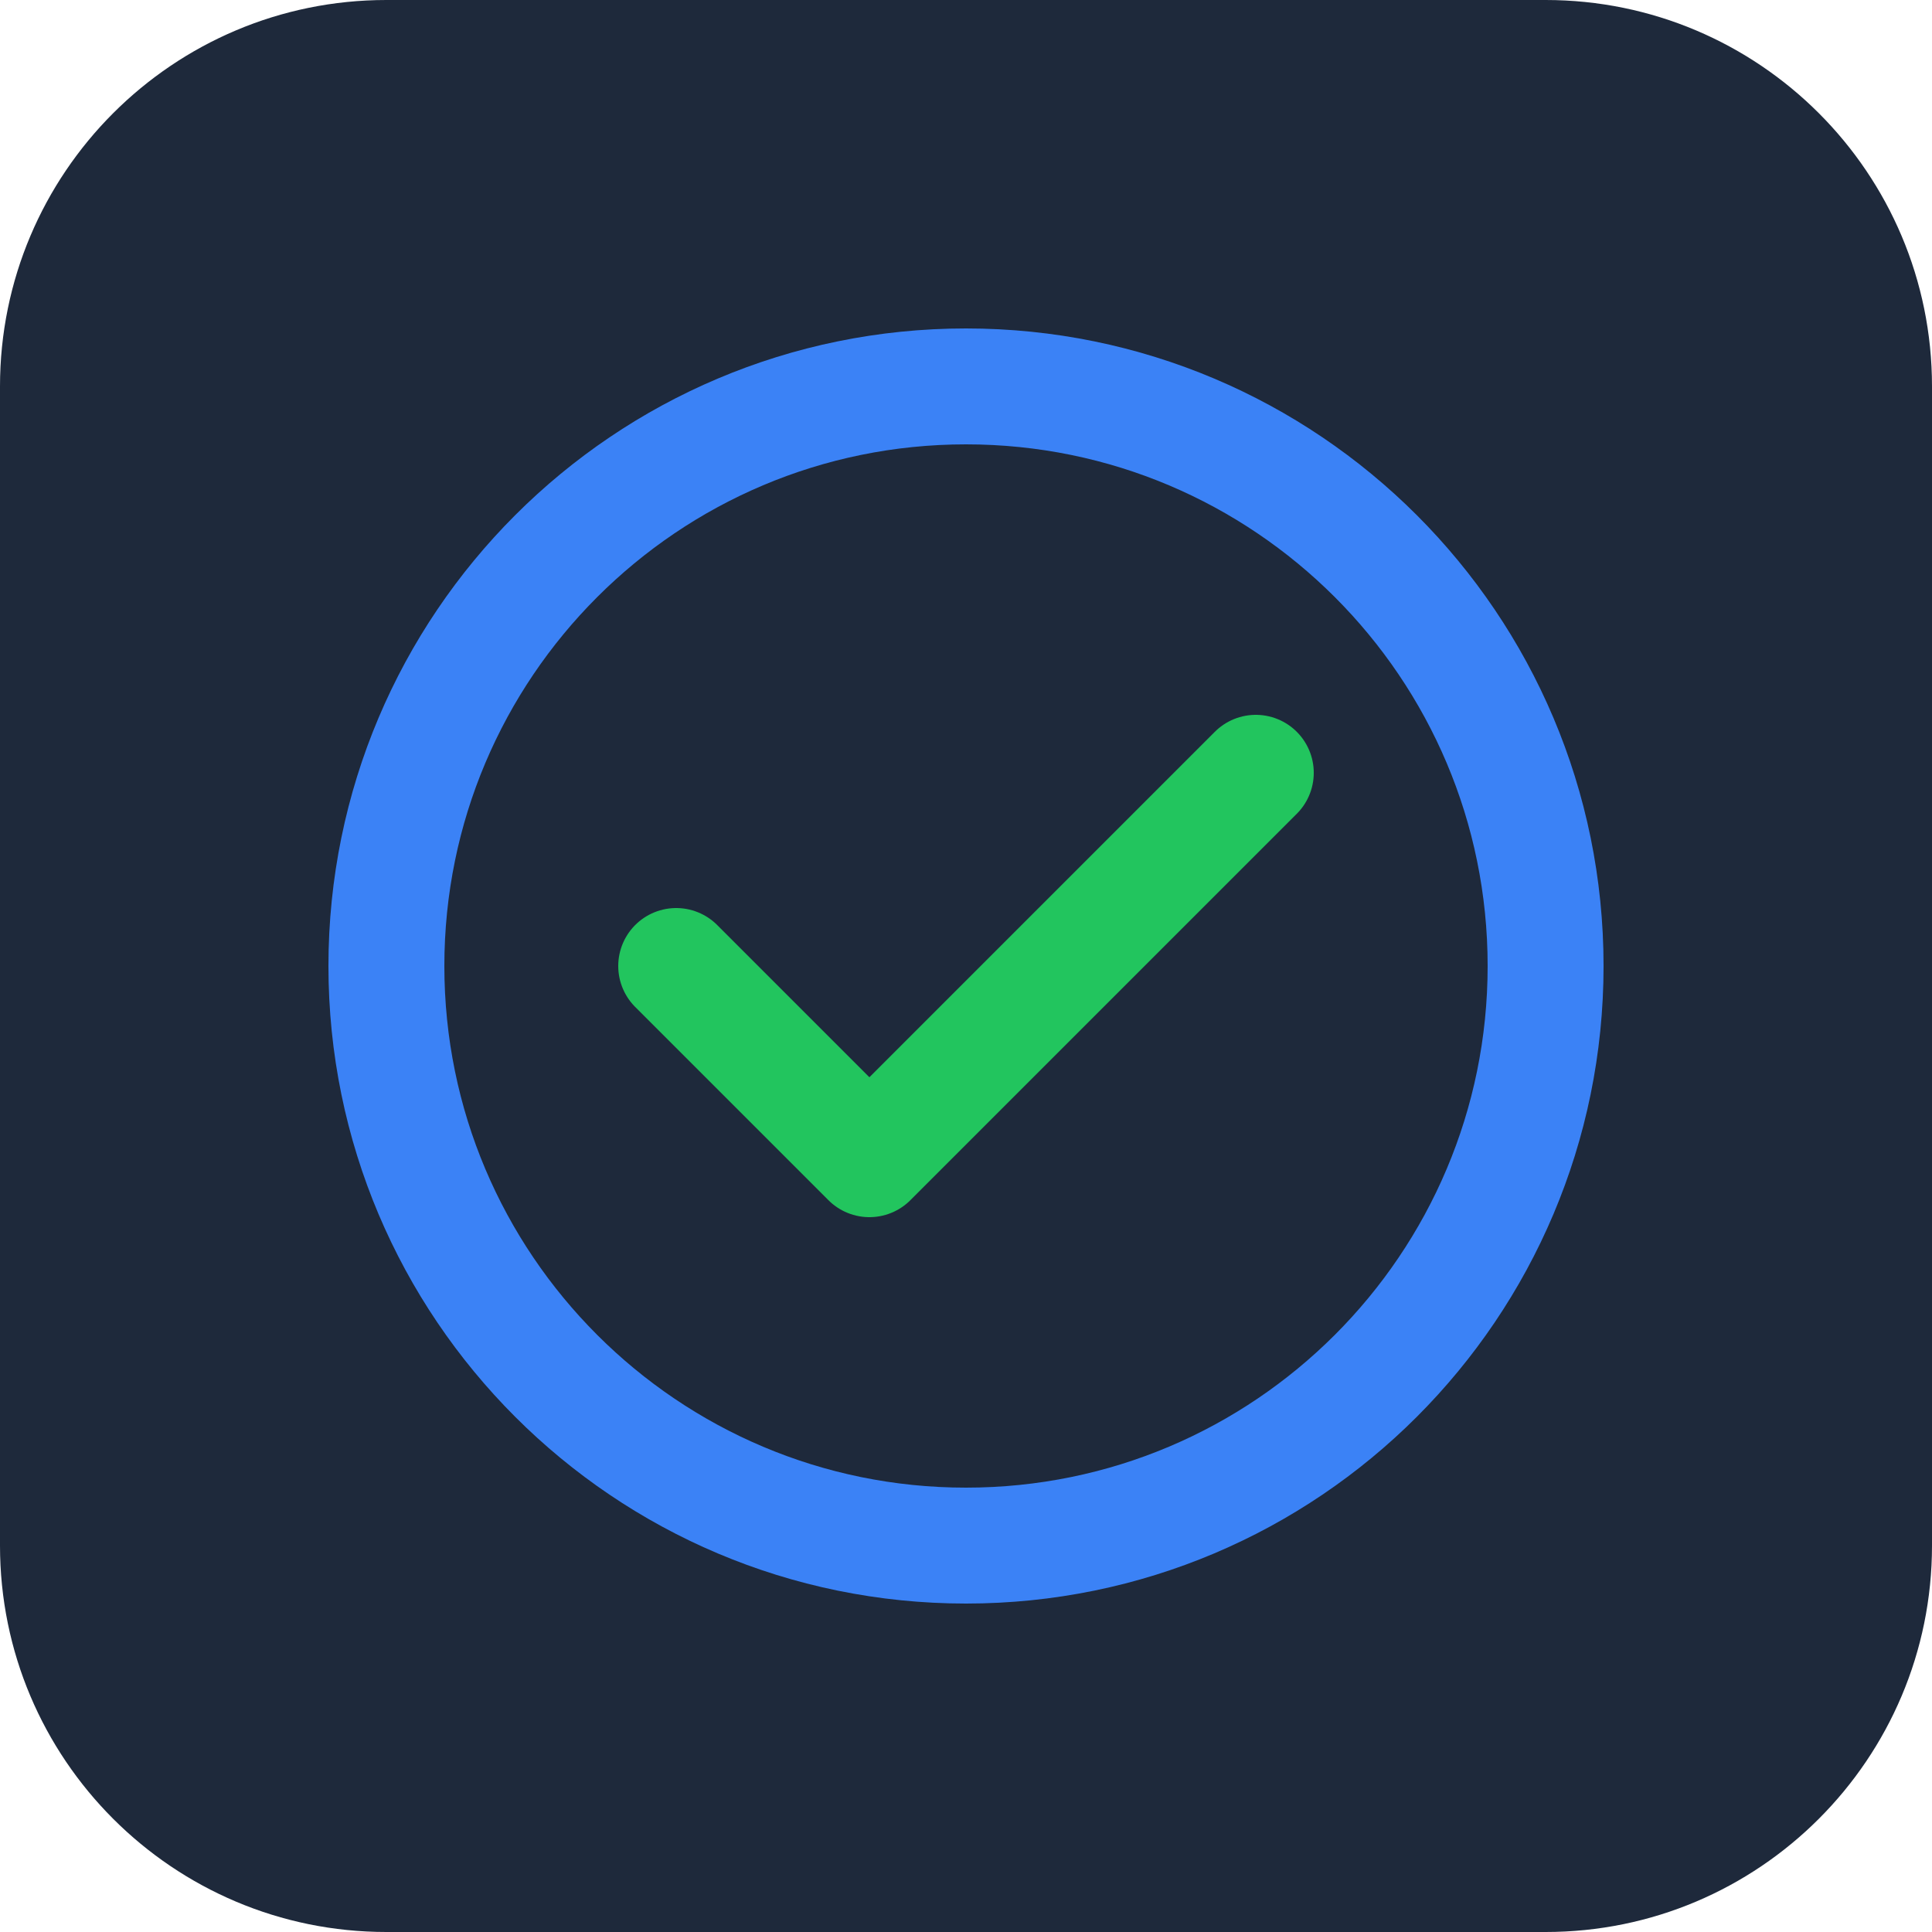
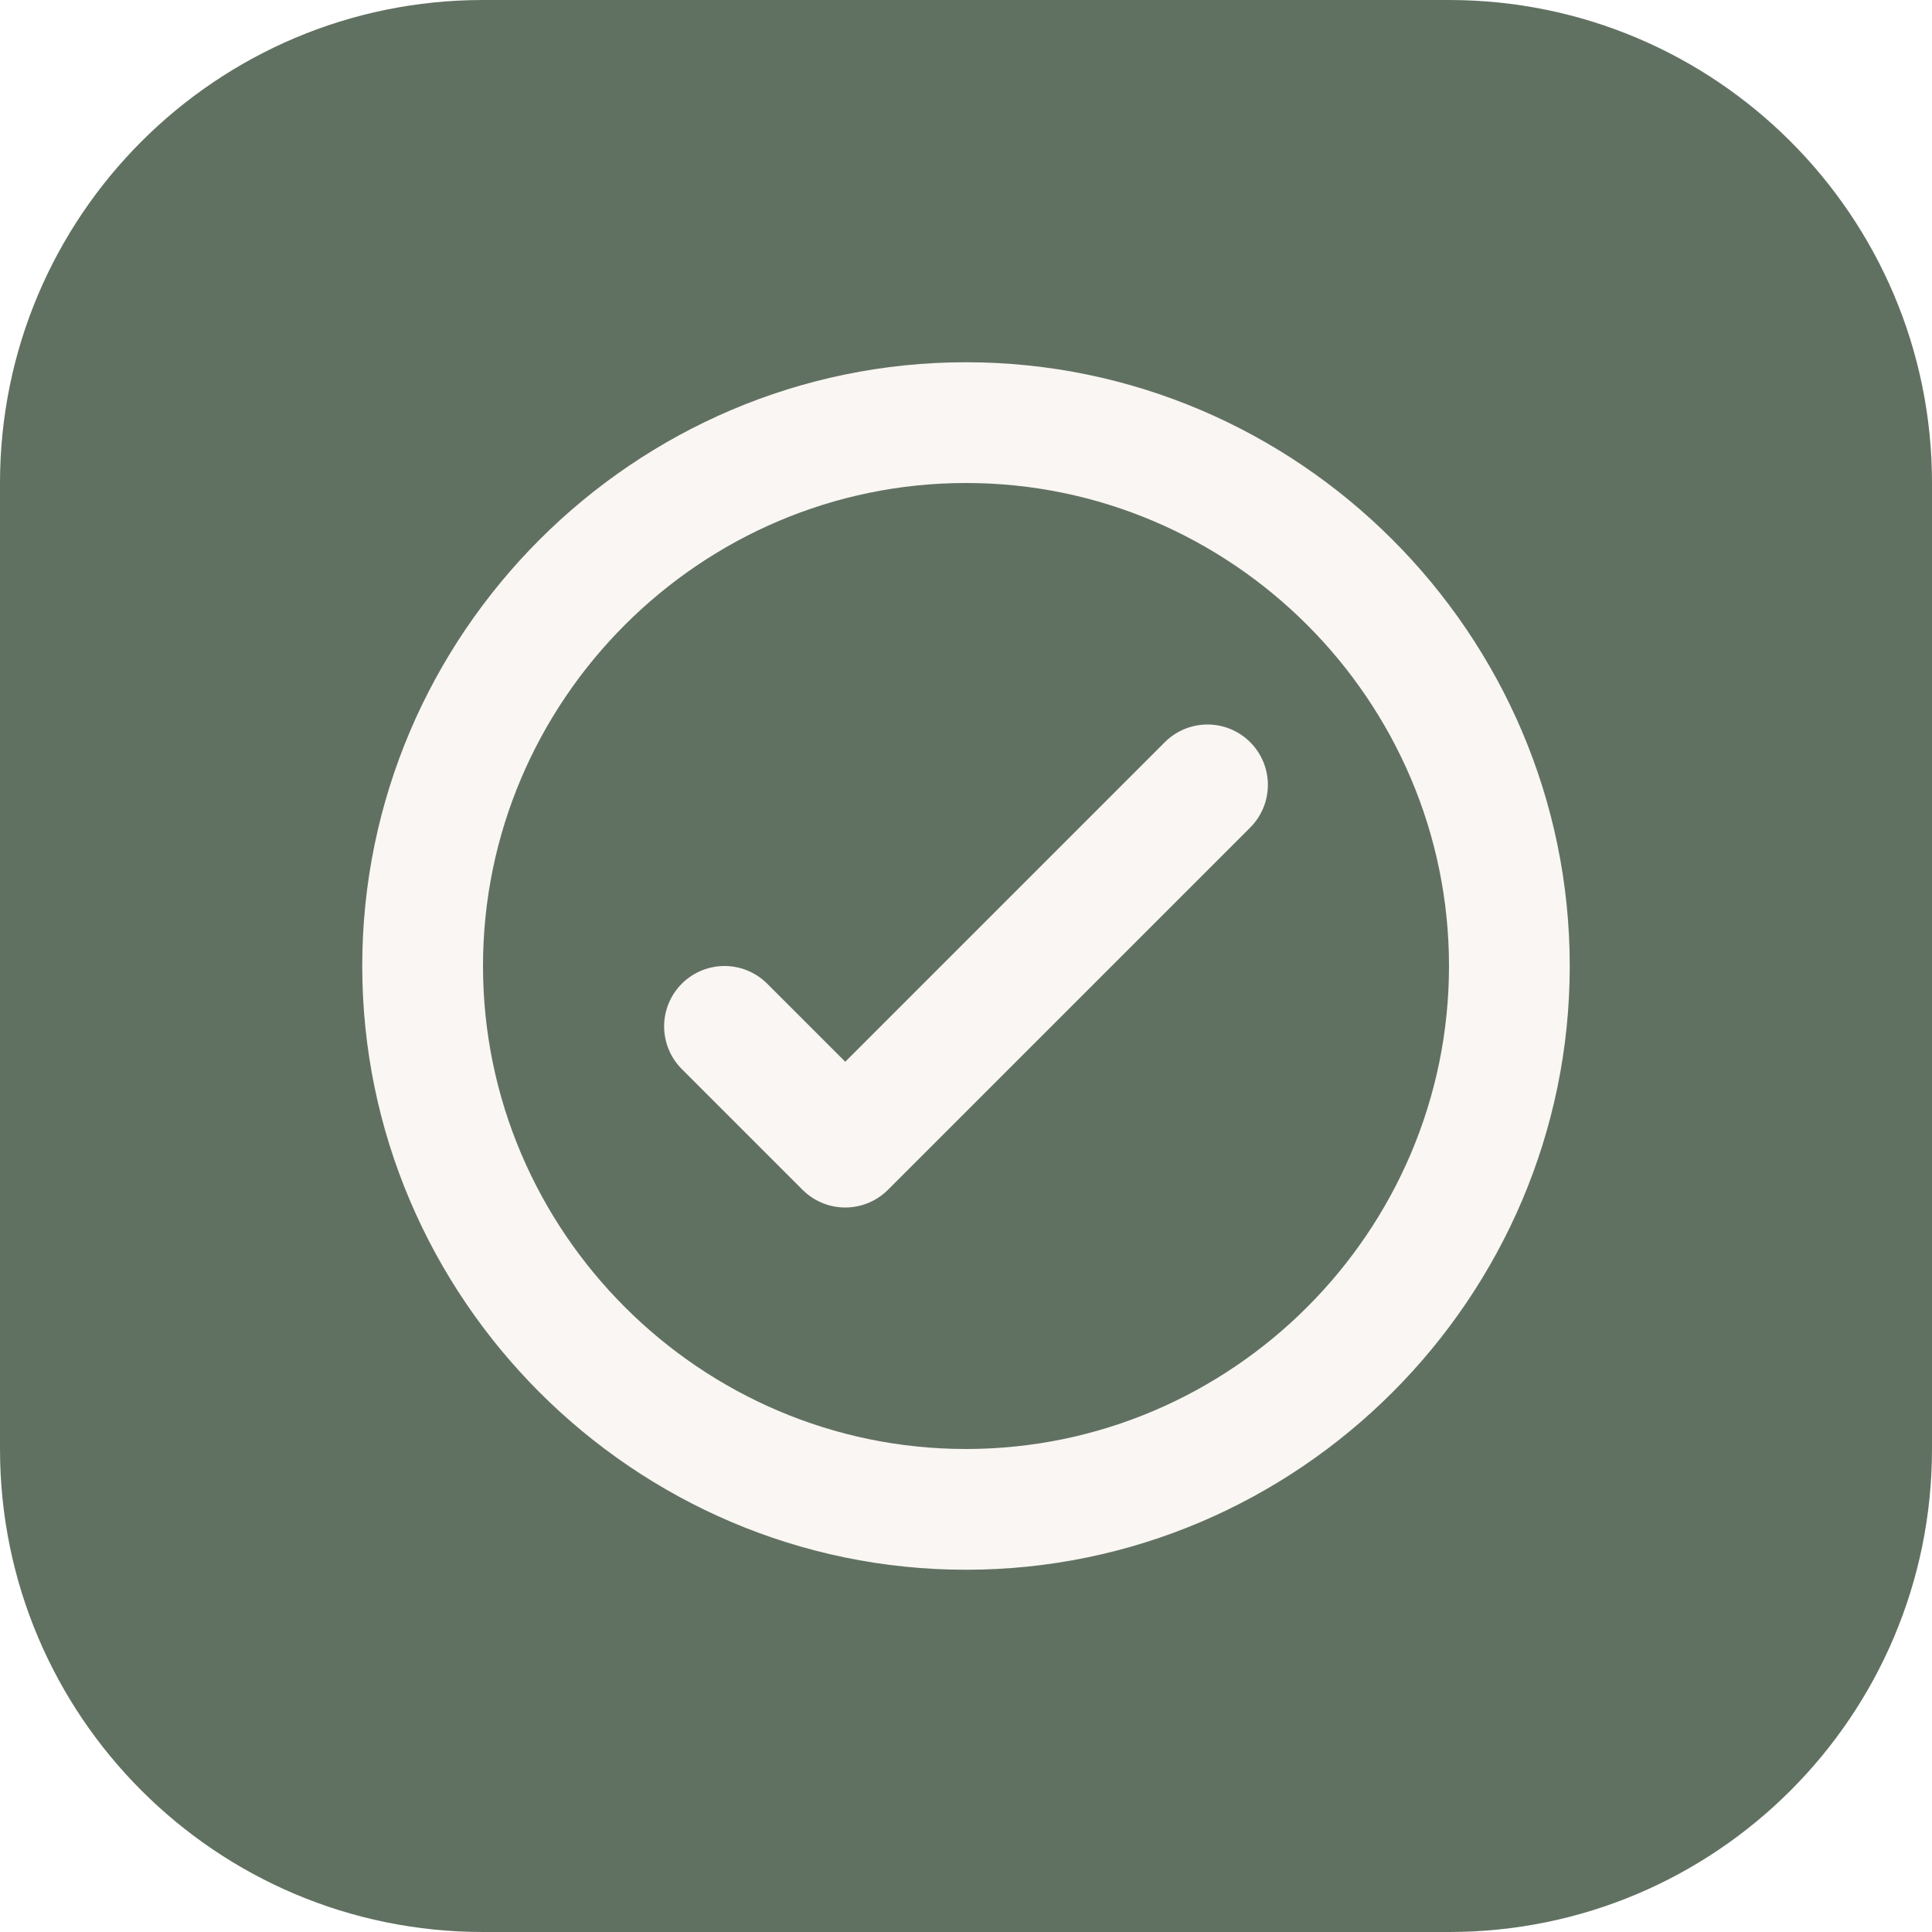
- <svg xmlns="http://www.w3.org/2000/svg" viewBox="0 0 100 100">
-   <rect width="100" height="100" rx="20" fill="#1e293b" />
-   <circle cx="50" cy="50" r="30" fill="none" stroke="#3b82f6" stroke-width="6" />
-   <path d="M35 50 L45 60 L65 40" fill="none" stroke="#22c55e" stroke-width="6" stroke-linecap="round" stroke-linejoin="round" />
+ <svg xmlns="http://www.w3.org/2000/svg" viewBox="0 0 32 32">
+   <rect width="32" height="32" rx="8" fill="#617161" />
+   <path d="M16 6c-5.5 0-10 4.5-10 10s4.5 10 10 10 10-4.5 10-10-4.5-10-10-10zm0 18c-4.4 0-8-3.6-8-8s3.6-8 8-8 8 3.6 8 8-3.6 8-8 8z" fill="#f9f6f3" />
+   <path d="M20 13l-6 6-2-2" stroke="#f9f6f3" stroke-width="2" stroke-linecap="round" stroke-linejoin="round" fill="none" />
</svg>
